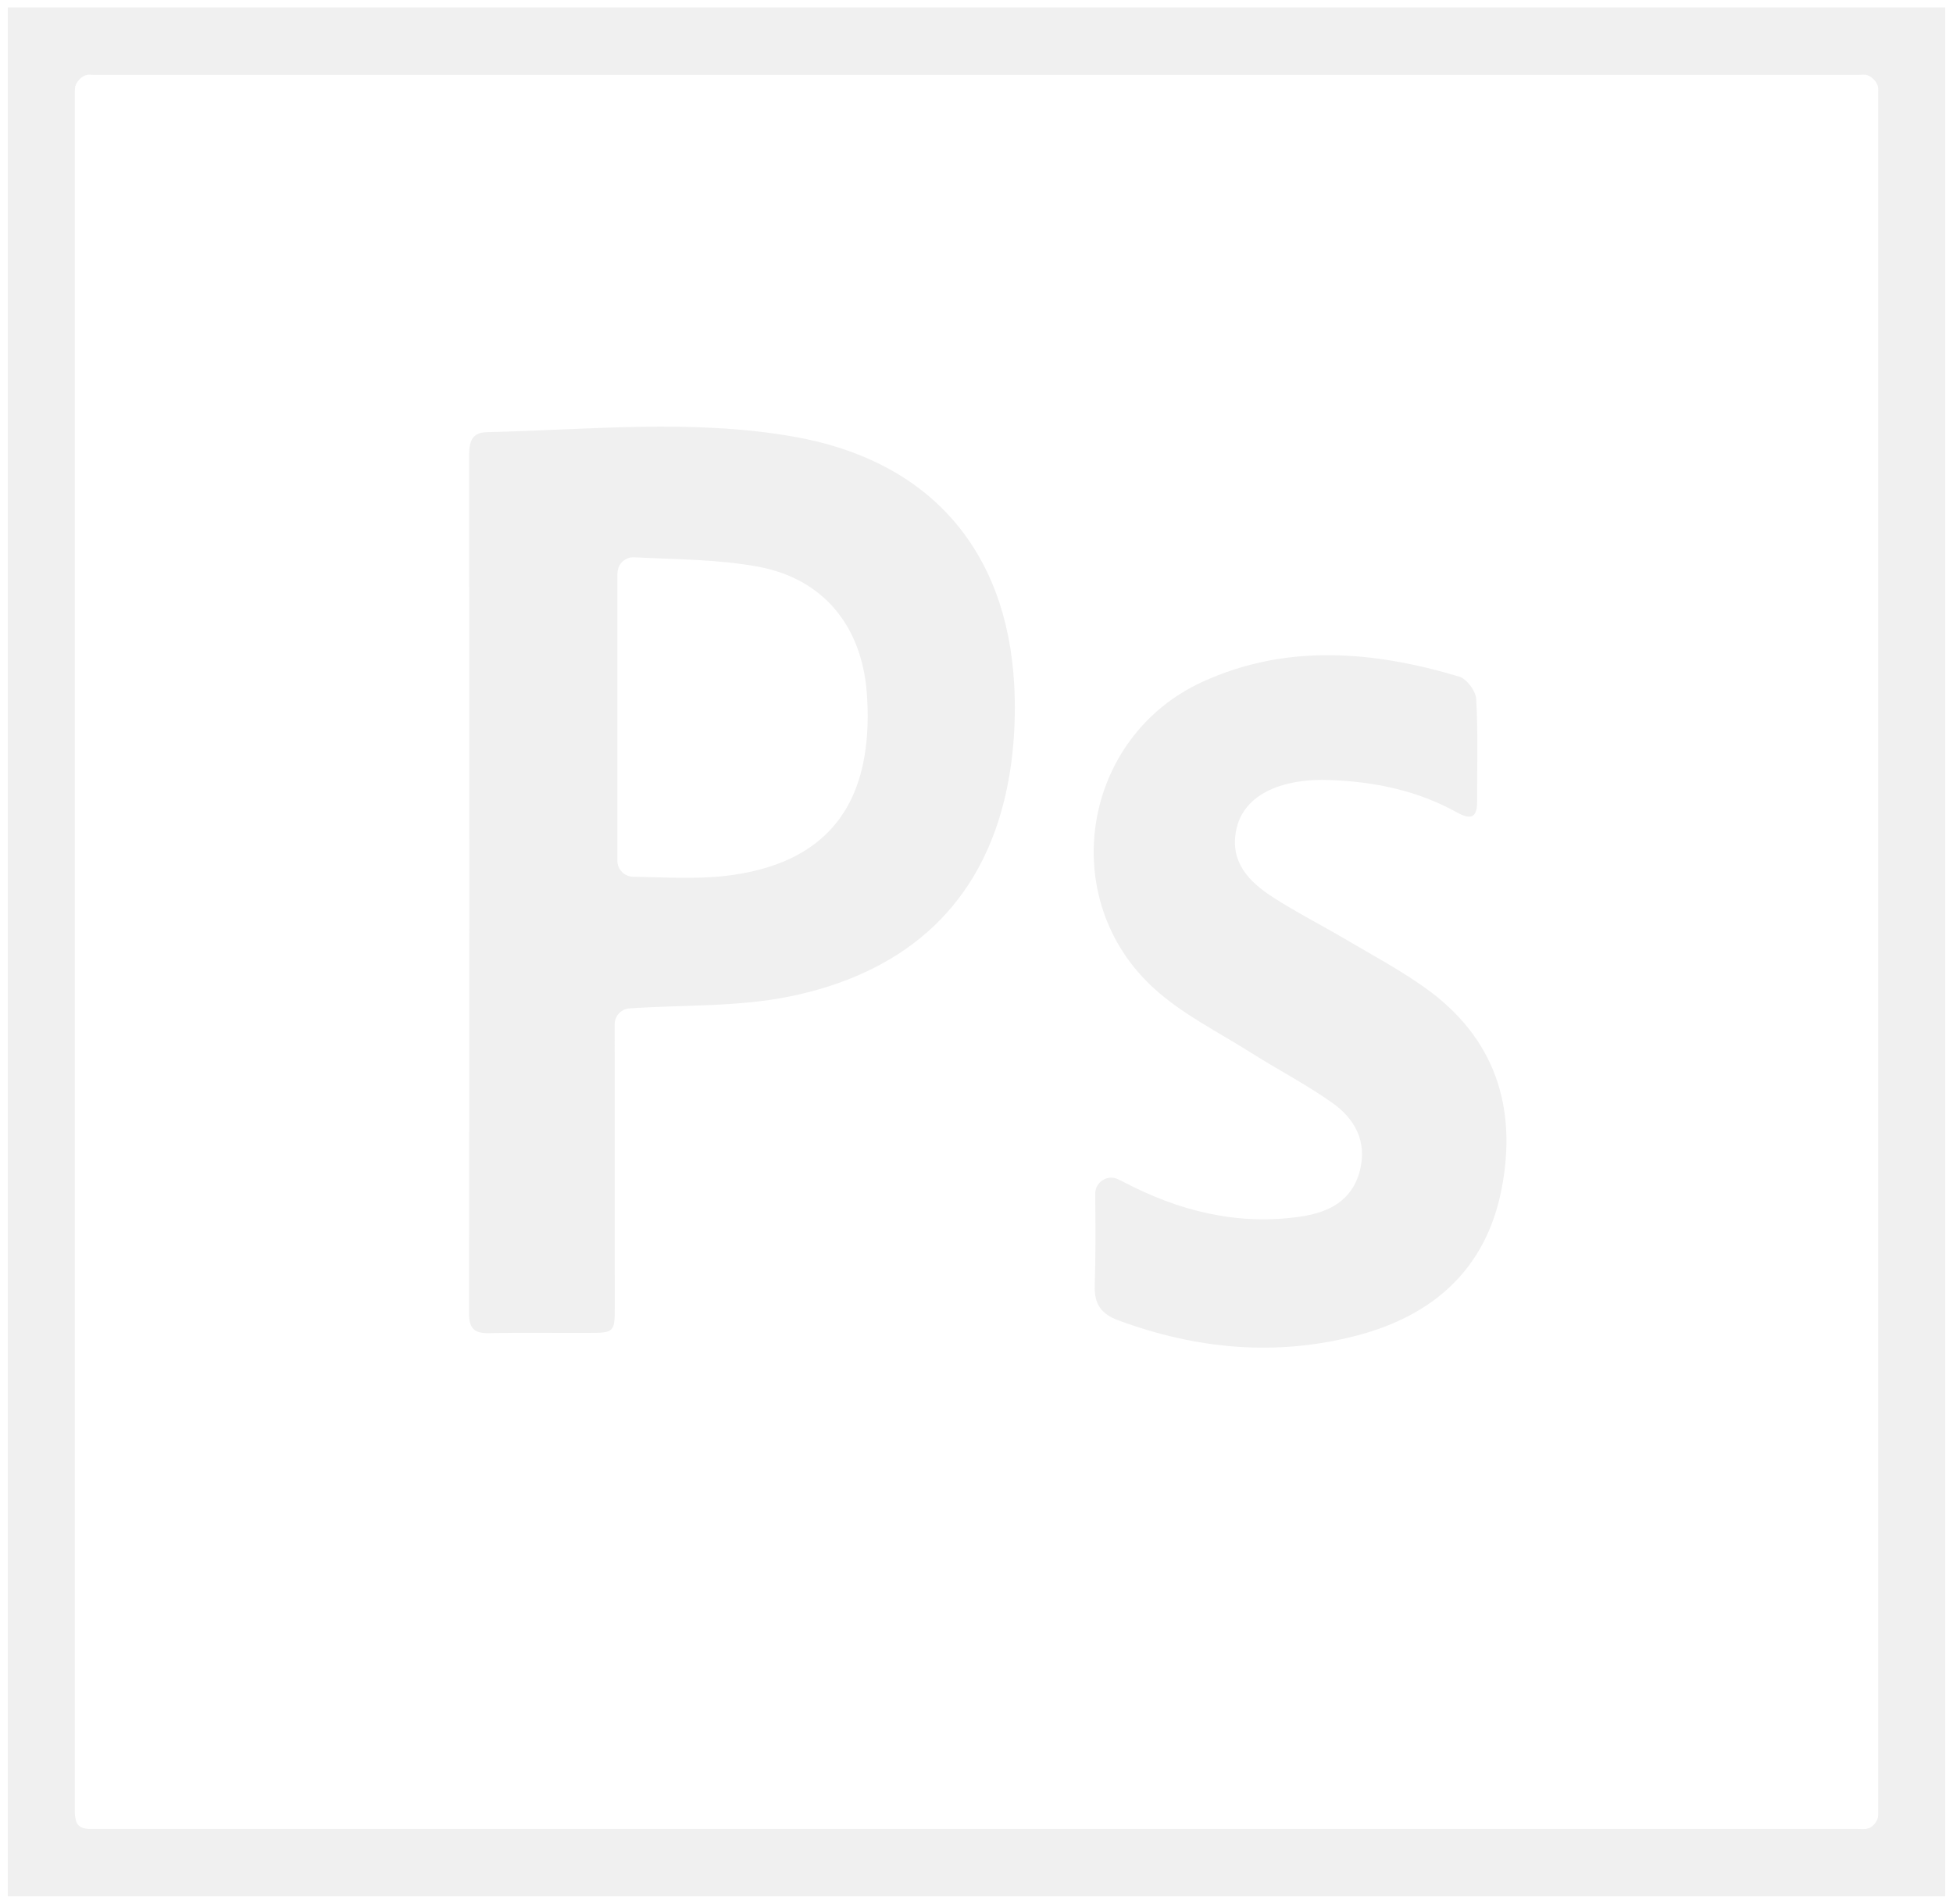
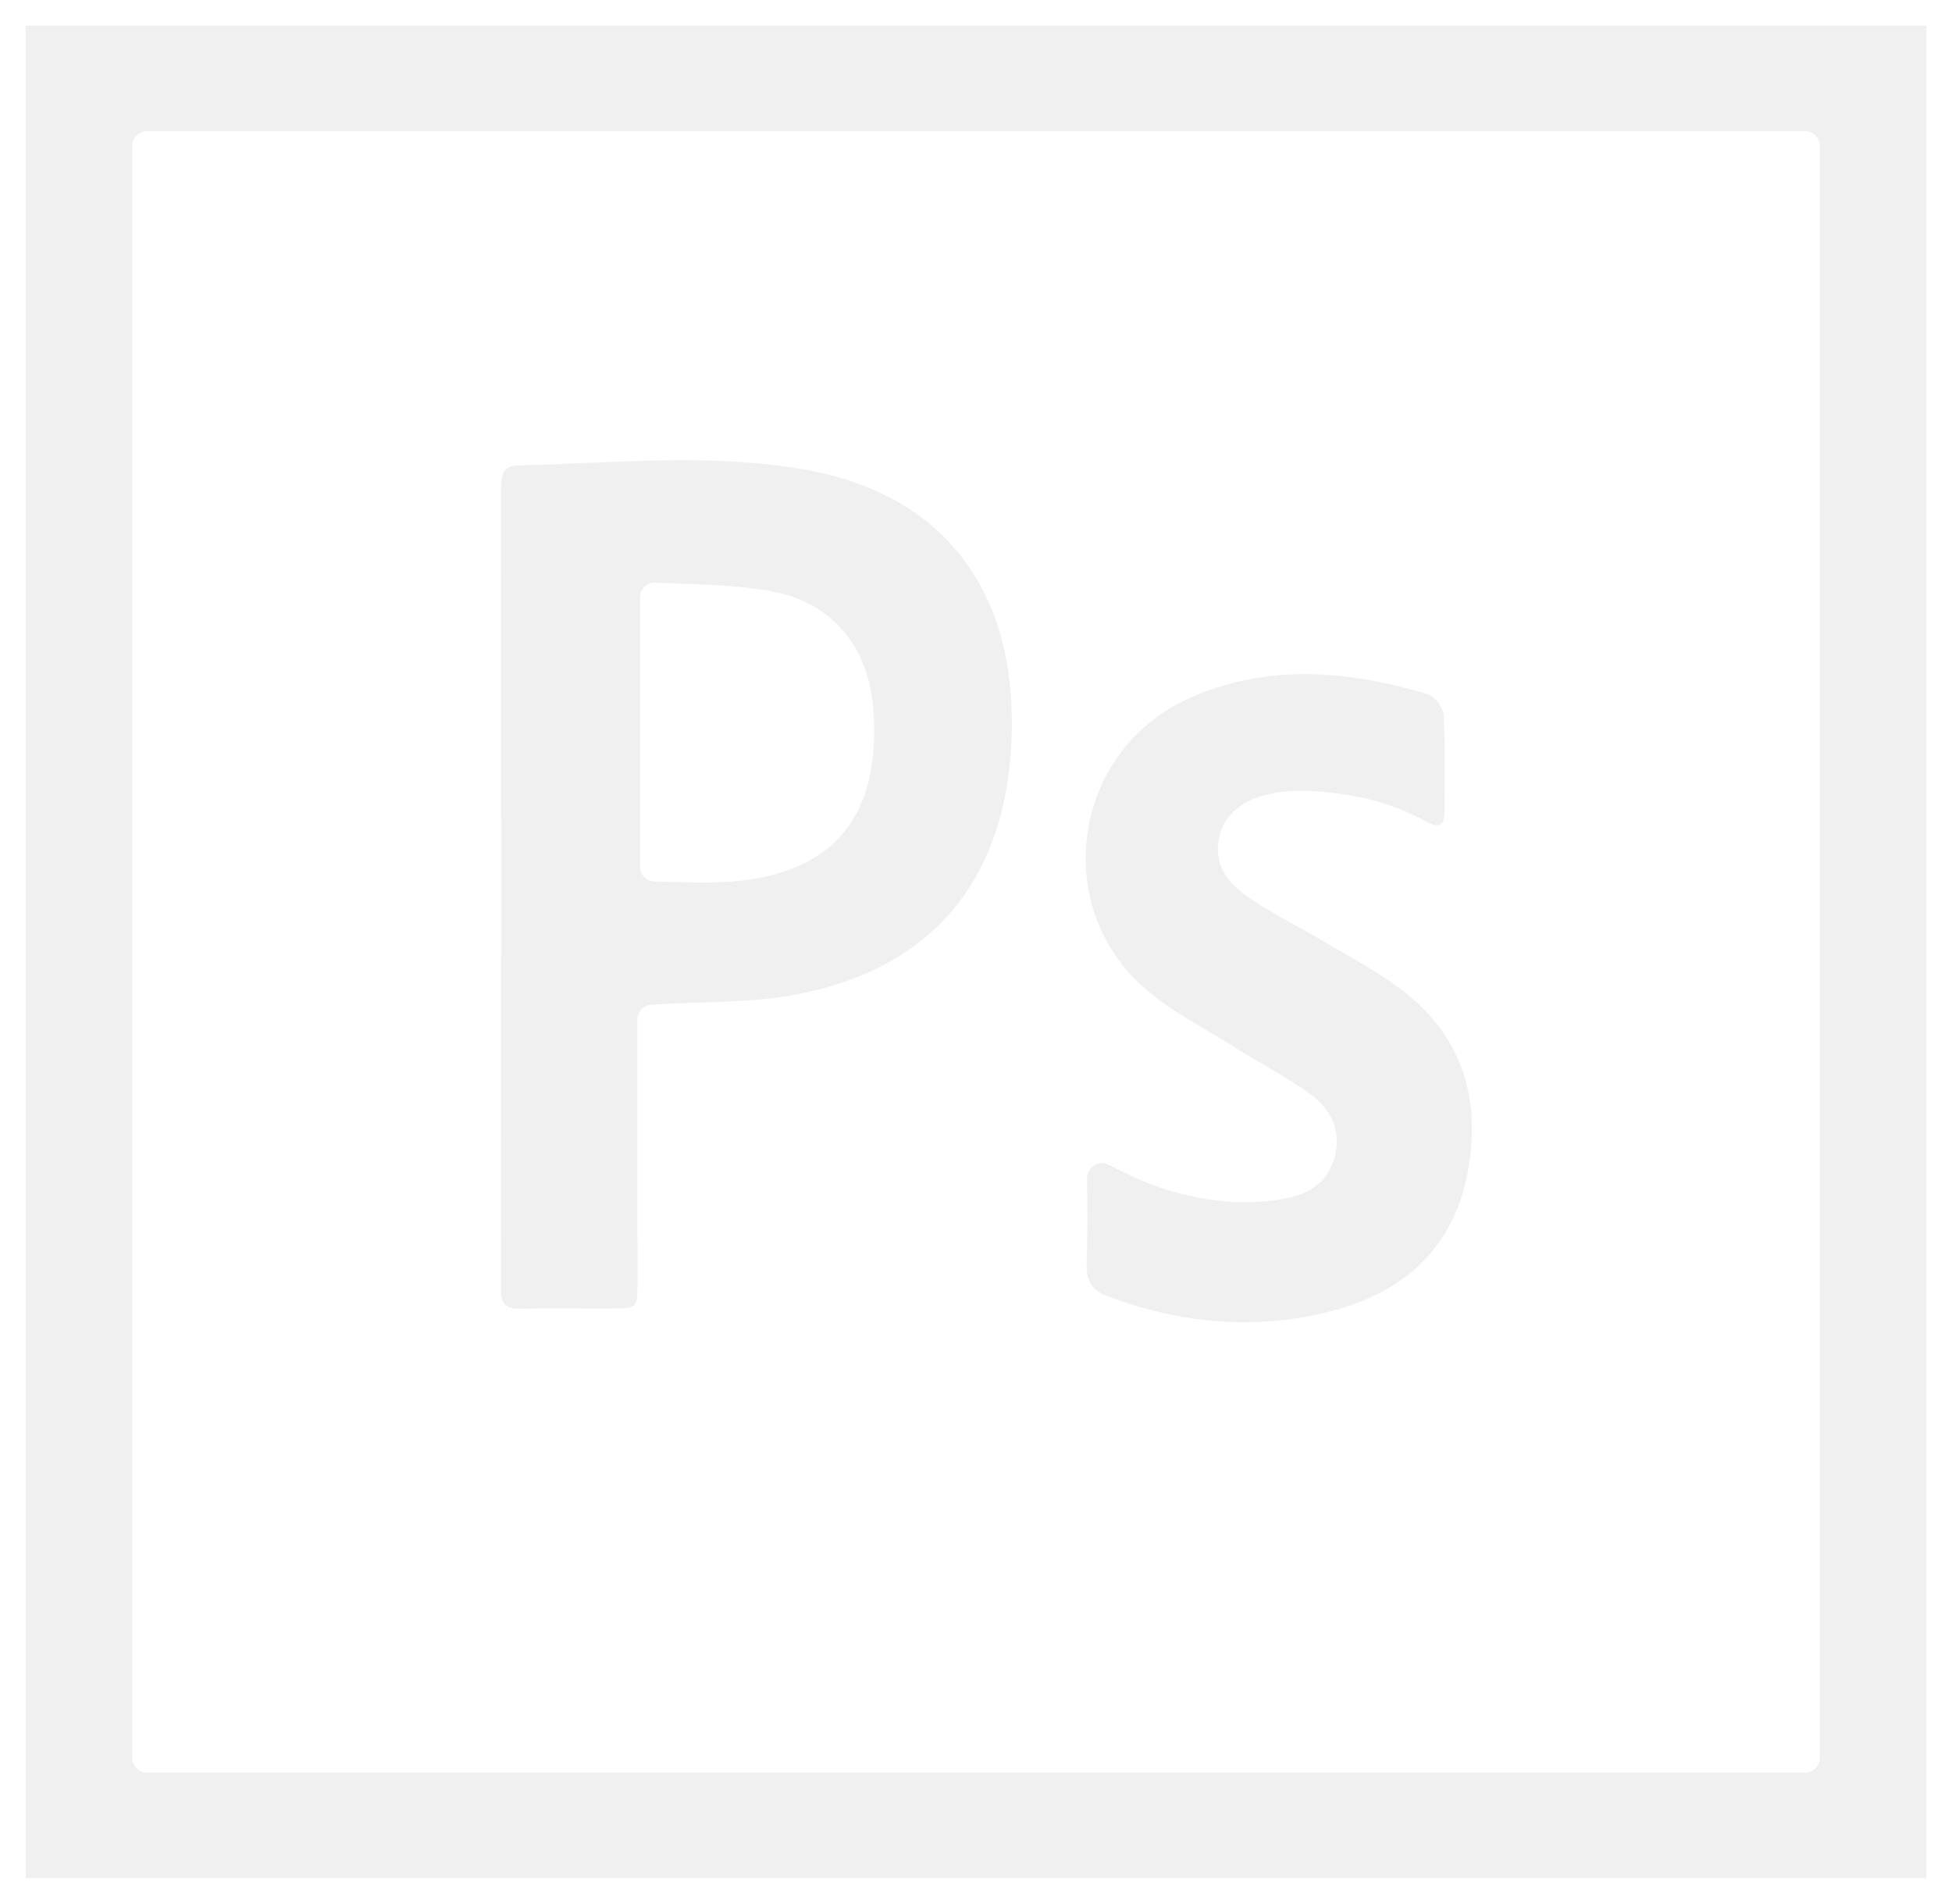
- <svg xmlns="http://www.w3.org/2000/svg" version="1.1" id="Layer_1" x="0px" y="0px" viewBox="0 0 1500 1462" style="enable-background:new 0 0 1500 1462;" xml:space="preserve">
+ <svg xmlns="http://www.w3.org/2000/svg" version="1.1" id="Layer_1" x="0px" y="0px" viewBox="0 0 1602 1562" style="enable-background:new 0 0 1602 1562;" xml:space="preserve">
  <style type="text/css">
- 	.st0{fill:none;stroke:#FFFFFF;stroke-width:10;stroke-miterlimit:10;}
+ 	.st0{fill:none;stroke:#FFFFFF;stroke-width:40;stroke-miterlimit:10;}
	.st1{fill:#FFFFFF;}
</style>
-   <path class="st0" d="M1,0.7v1460.6h1498V0.7H1z M1437.4,72v1318.3c0,1.7,0.4,3.7-0.2,5.2c-0.6,1.3-1.8,2.8-3.1,3.6  c-0.2,0.1-0.4,0.2-0.6,0.2c-1.9,0.7-4.2,0.2-6.4,0.2H71.9c-9.1,0-9.1,0-9.1-9.2V72c0-1.8-0.5-3.7,0.2-5.2c0.8-1.7,2.4-3.3,4-4.2  c1.1-0.5,2.7-0.2,4.1-0.1c0.2,0,0.3,0,0.5,0H1428c1.8,0,3.8-0.5,5.2,0.2c1.6,0.8,3.2,2.4,4,4.1C1437.9,68.2,1437.4,70.2,1437.4,72z" />
+   <rect x="1" y="1" class="st0" width="1600" height="1560" />
  <g>
-     <path class="st1" d="M69.7,57.6h1360.6c6.8,0,12.2,5.5,12.2,12.2v1322.5c0,6.8-5.5,12.2-12.2,12.2H69.7c-6.8,0-12.2-5.5-12.2-12.2   V69.8C57.5,63.1,62.9,57.6,69.7,57.6z M472.1,786.6c0-6.4,5-11.8,11.4-12.2h0.1c41.3-2.8,83.6-1,123.7-9.3   C689.8,748,749.7,700.8,771,615.8c7.2-28.7,9.5-59.7,8-89.3c-5.5-105.1-65.9-173.1-169.6-191.2c-78.2-13.7-157.1-5.2-235.7-3.4   c-11.8,0.3-13.4,8.1-13.4,18.1c0.2,219.4,0.2,438.9-0.1,658.3c0,11.3,3.5,15.7,15,15.5c25.1-0.5,50.3-0.1,75.5-0.2   c21.5,0,21.5,0,21.5-21.6C472.1,930.7,472.1,859.4,472.1,786.6z M859.3,905.9c-8.2-4.4-18.1,1.5-18.1,10.8   c0.2,24.9,0.4,47.6-0.4,70.3c-0.5,14.4,4.9,22.1,18,26.9c60.1,22.3,121.4,28,183.6,11.7c58.5-15.4,99-51.1,110.9-112.5   c12.2-62.9-5.1-116.2-58.6-154.4c-19.5-13.9-40.8-25.3-61.5-37.5c-18.3-10.8-37.4-20.5-55.3-32c-18.6-12-33.7-27.2-28.3-52.4   c4.4-20.4,22.4-33.3,50.8-37c6.5-0.8,13.1-1,19.6-0.8c34.9,1.1,68.4,7.9,99.2,25c10.1,5.6,15.4,4.3,15.3-8.3   c-0.1-26.3,0.8-52.6-0.7-78.8c-0.3-6.2-7.3-15.6-13.1-17.3c-66-19.7-132.5-25.5-197.1,4c-93,42.6-112.8,167.1-37,235.7   c21.5,19.5,48.6,33,73.5,48.7c20.7,13.1,42.6,24.5,62.7,38.6c17.6,12.3,27.5,29.8,21.6,52.6c-6,23-23.8,31.8-44.9,35   c-48.9,7.3-94.4-4.2-137.5-27C861.2,906.9,860.2,906.4,859.3,905.9z" />
-     <path class="st1" d="M474.3,440.2c0-7,5.8-12.6,12.8-12.2c32.3,1.6,64.3,1.5,95.2,7.2c50.1,9.3,79.4,45.5,83.4,96.4   c1.3,16.2,1,33-1.7,49c-9,53.6-44.1,84.7-106.4,92c-23.2,2.7-46.8,1.1-71.4,0.7c-6.6-0.1-12-5.6-12-12.2V440.2H474.3z" />
+     <path class="st1" d="M1481.3,107.6H120.7c-6.8,0-12.2,5.5-12.2,12.2v1322.5c0,6.7,5.4,12.2,12.2,12.2h1360.6   c6.7,0,12.2-5.4,12.2-12.2V119.8C1493.5,113.1,1488.1,107.6,1481.3,107.6z M822,665.8c-21.3,85-81.2,132.2-163.7,149.3   c-40.1,8.3-82.4,6.5-123.7,9.3h-0.1c-6.4,0.4-11.4,5.8-11.4,12.2c0,72.8,0,144.1,0.1,215.4c0,21.6,0,21.6-21.5,21.6   c-25.2,0.1-50.4-0.3-75.5,0.2c-11.5,0.2-15-4.2-15-15.5c0.3-219.4,0.3-438.9,0.1-658.3c0-10,1.6-17.8,13.4-18.1   c78.6-1.8,157.5-10.3,235.7,3.4c103.7,18.1,164.1,86.1,169.6,191.2C831.5,606.1,829.2,637.1,822,665.8z M1204.3,963.1   c-11.9,61.4-52.4,97.1-110.9,112.5c-62.2,16.3-123.5,10.6-183.6-11.7c-13.1-4.8-18.5-12.5-18-26.9c0.8-22.7,0.6-45.4,0.4-70.3   c0-9.3,9.9-15.2,18.1-10.8c0.9,0.5,1.9,1,2.7,1.3c43.1,22.8,88.6,34.3,137.5,27c21.1-3.2,38.9-12,44.9-35   c5.9-22.8-4-40.3-21.6-52.6c-20.1-14.1-42-25.5-62.7-38.6c-24.9-15.7-52-29.2-73.5-48.7c-75.8-68.6-56-193.1,37-235.7   c64.6-29.5,131.1-23.7,197.1-4c5.8,1.7,12.8,11.1,13.1,17.3c1.5,26.2,0.6,52.5,0.7,78.8c0.1,12.6-5.2,13.9-15.3,8.3   c-30.8-17.1-64.3-23.9-99.2-25c-6.5-0.2-13.1,0-19.6,0.8c-28.4,3.7-46.4,16.6-50.8,37c-5.4,25.2,9.7,40.4,28.3,52.4   c17.9,11.5,37,21.2,55.3,32c20.7,12.2,42,23.6,61.5,37.5C1199.2,846.9,1216.5,900.2,1204.3,963.1z" />
+     <path class="st1" d="M525.3,490.2c0-7,5.8-12.6,12.8-12.2c32.3,1.6,64.3,1.5,95.2,7.2c50.1,9.3,79.4,45.5,83.4,96.4   c1.3,16.2,1,33-1.7,49c-9,53.6-44.1,84.7-106.4,92c-23.2,2.7-46.8,1.1-71.4,0.7c-6.6-0.1-12-5.6-12-12.2V490.2H525.3z" />
  </g>
</svg>
